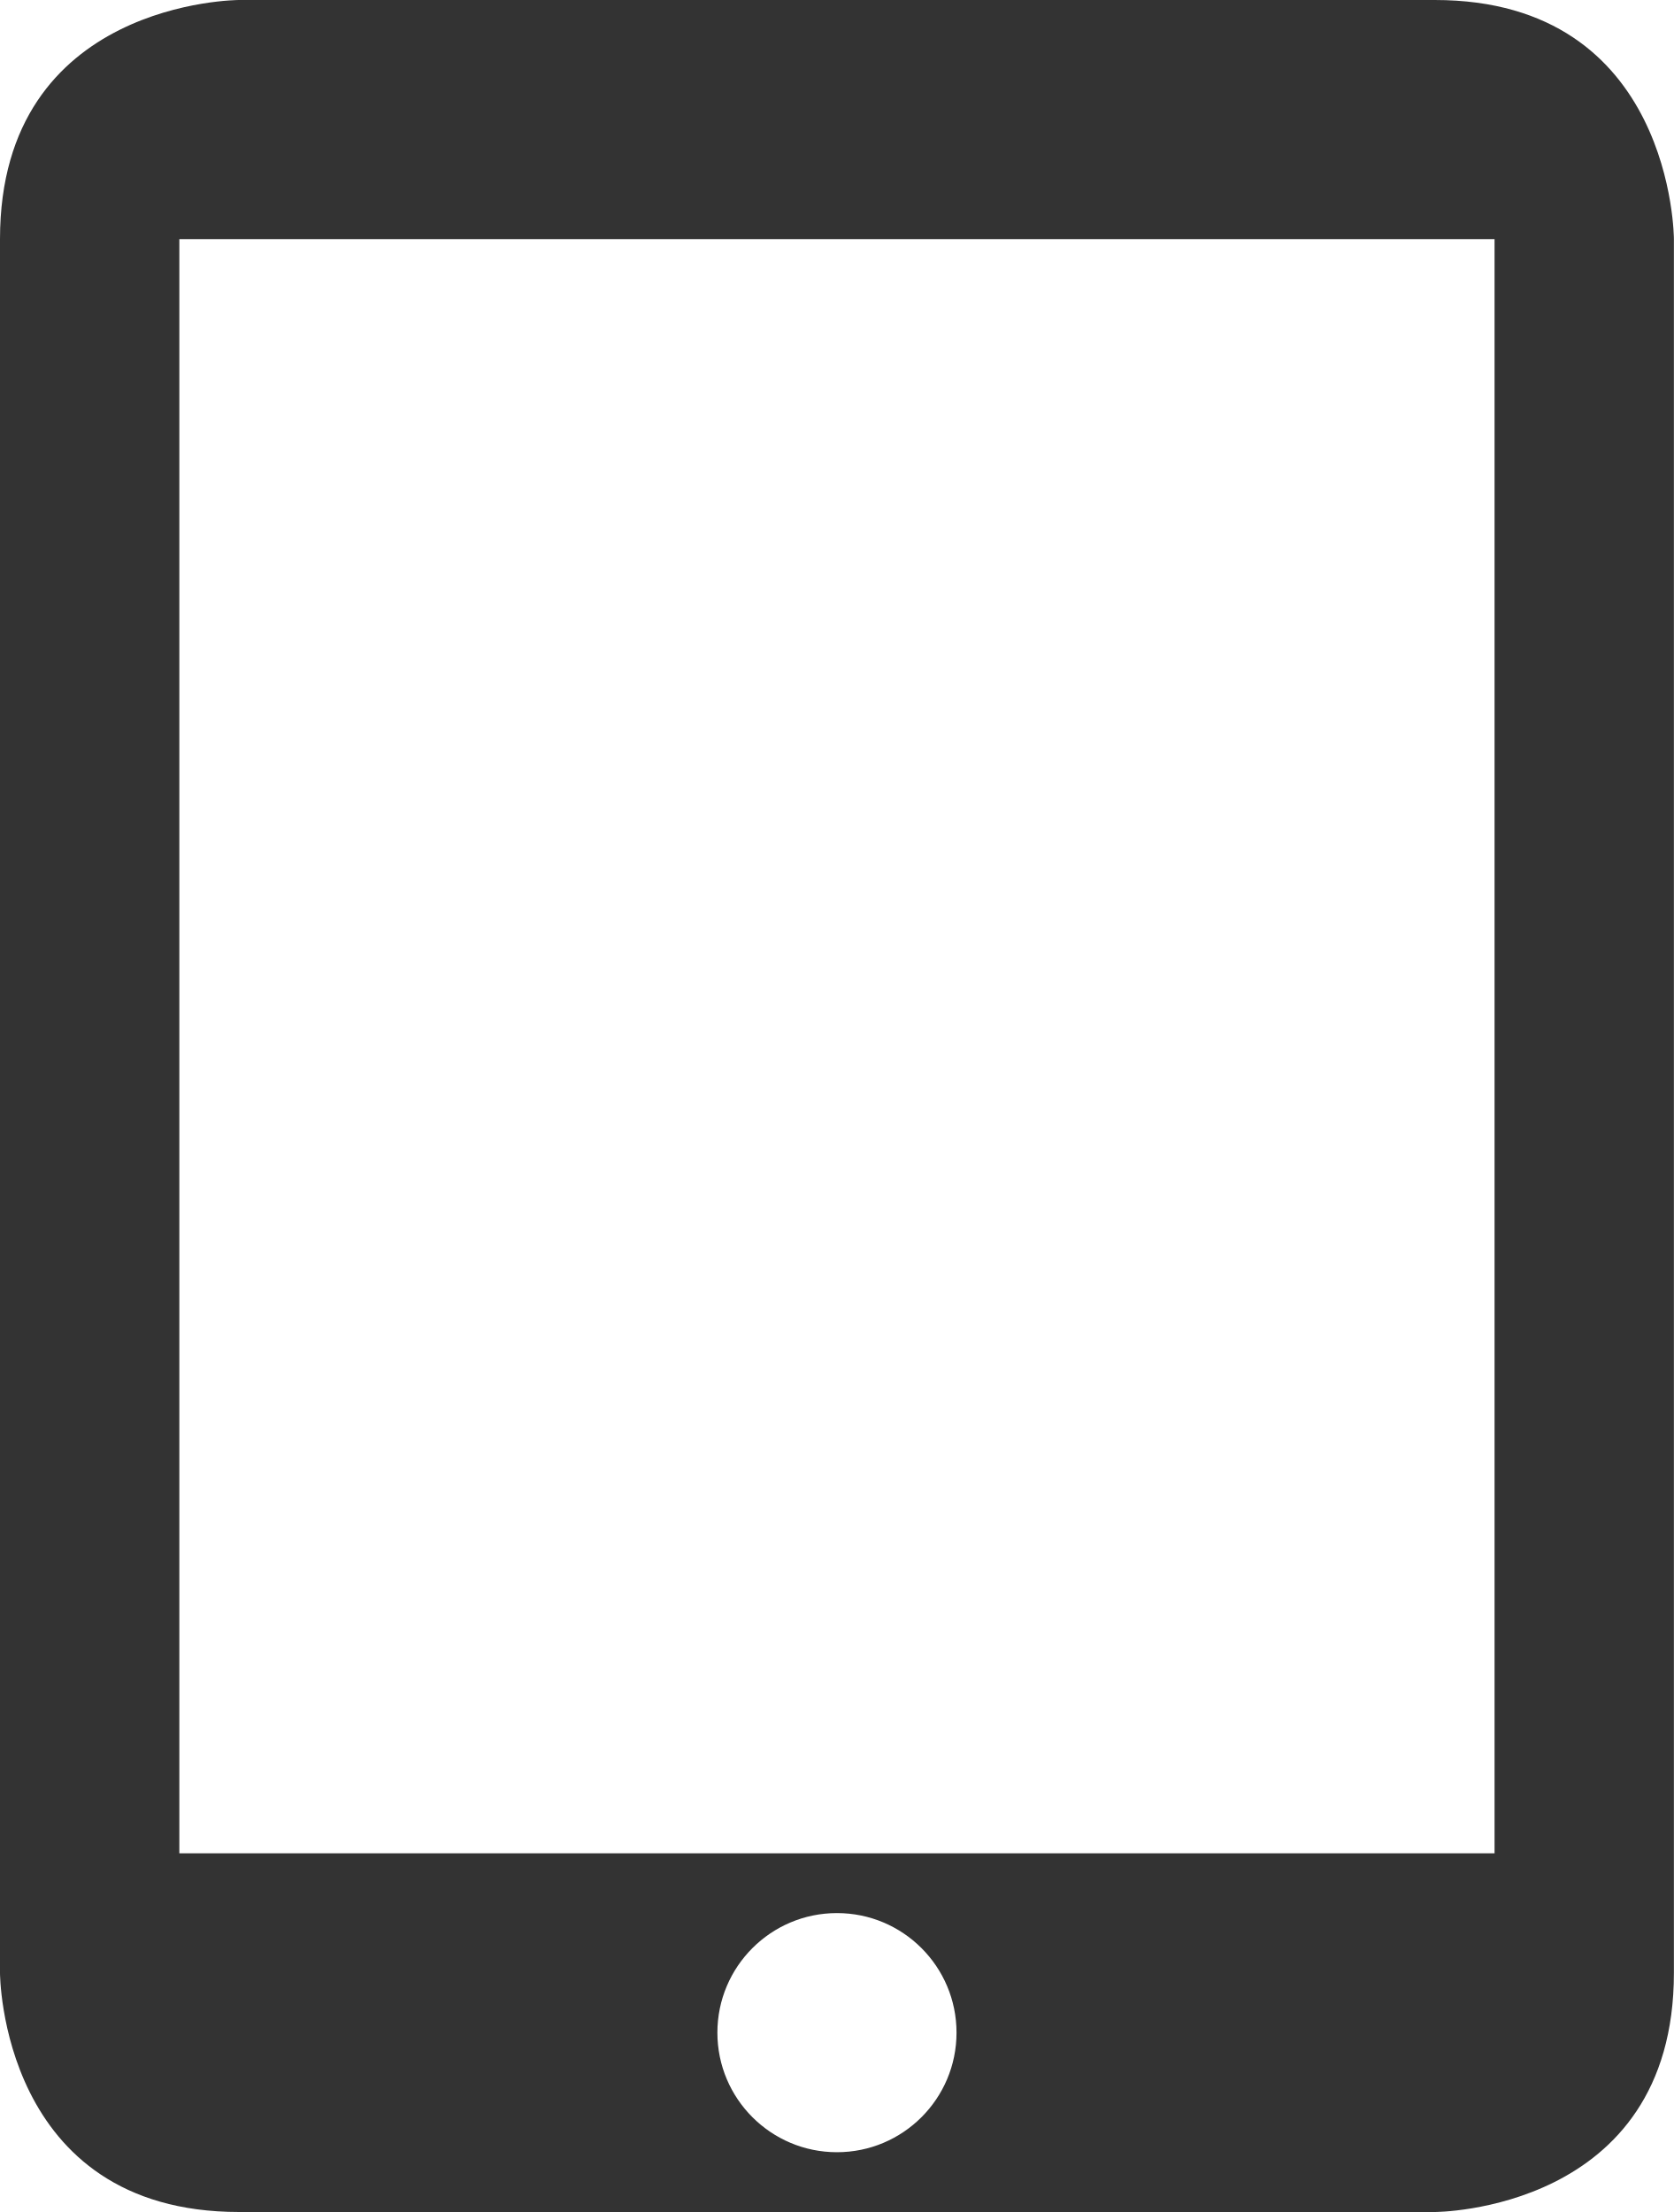
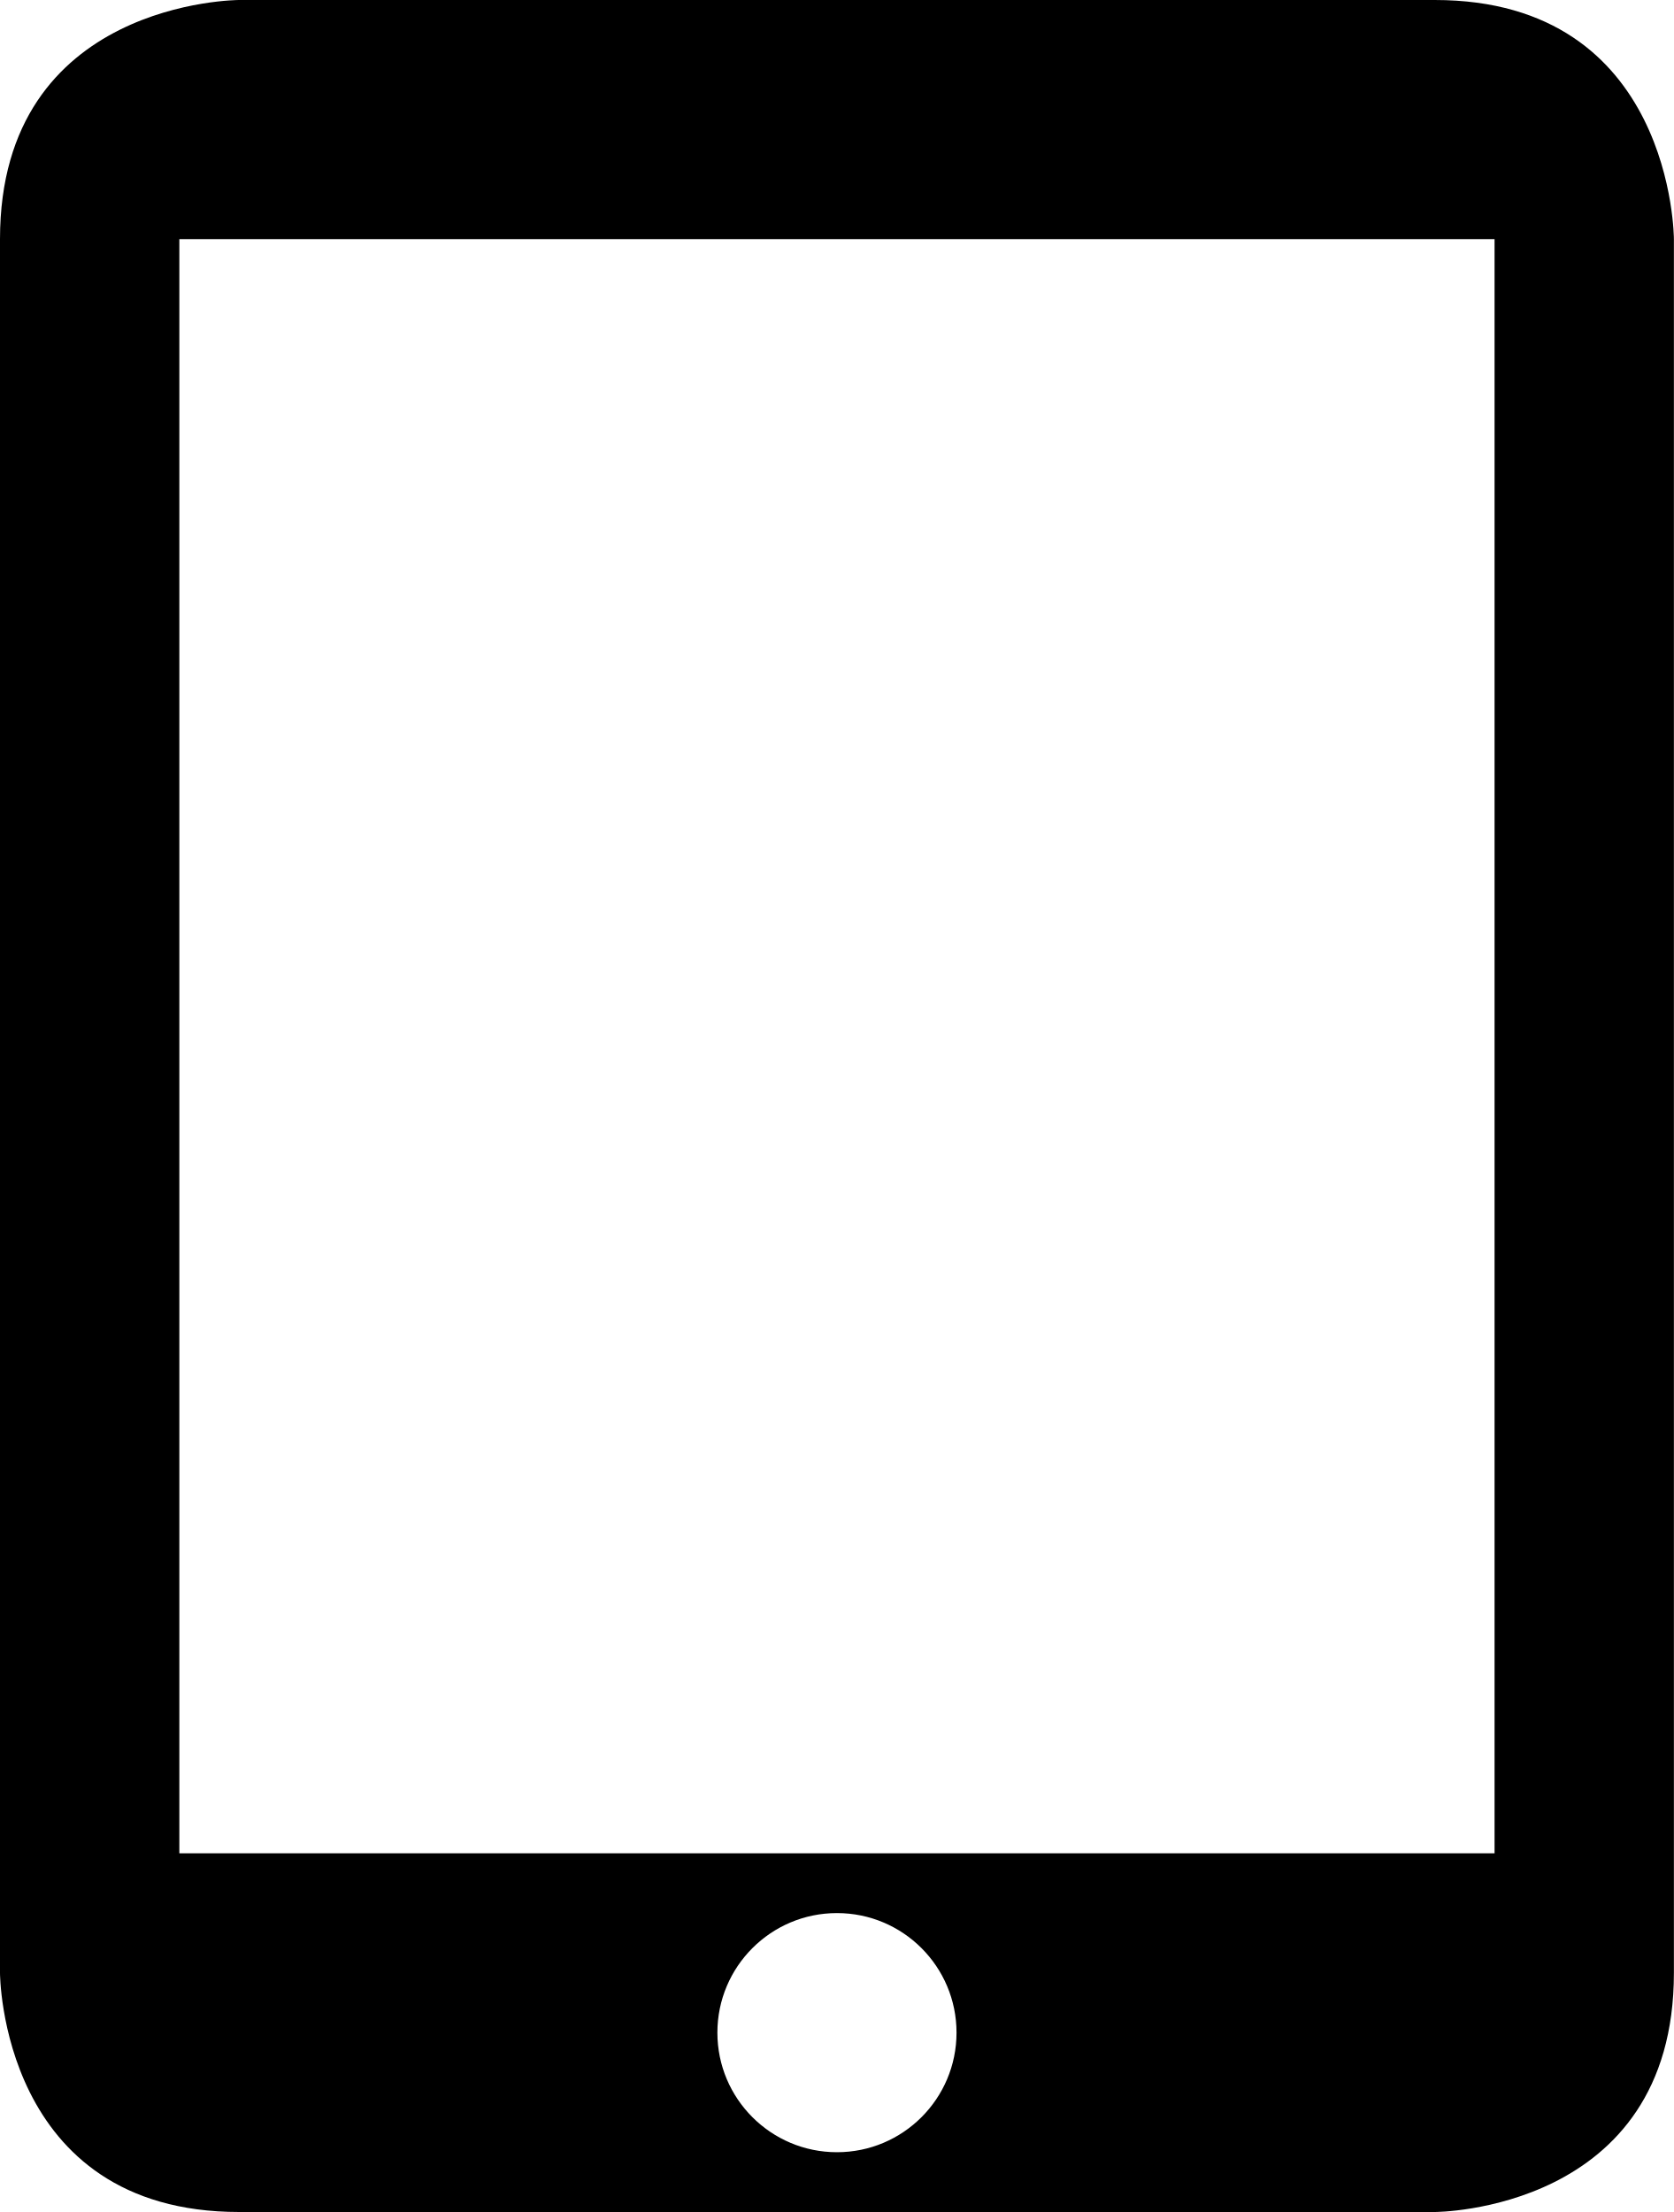
<svg width="28px" height="37px" viewBox="0 0 28 37">
  <g>
-     <path fill="#333333" d="M25,31H3V4h22V31z M12,34c0-1.104,0.896-2,2-2c1.105,0,2,0.896,2,2s-0.895,2-2,2C12.896,36,12,35.104,12,34    M28,33V4c0,0,0-4-4-4H4c0,0-4,0-4,4v29c0,0,0,4,4,4h20C24,37,28,37,28,33" />
+     <path d="M25,31H3V4h22V31z M12,34c0-1.104,0.896-2,2-2c1.105,0,2,0.896,2,2s-0.895,2-2,2C12.896,36,12,35.104,12,34    M28,33V4c0,0,0-4-4-4H4c0,0-4,0-4,4v29c0,0,0,4,4,4h20C24,37,28,37,28,33" />
  </g>
</svg>
